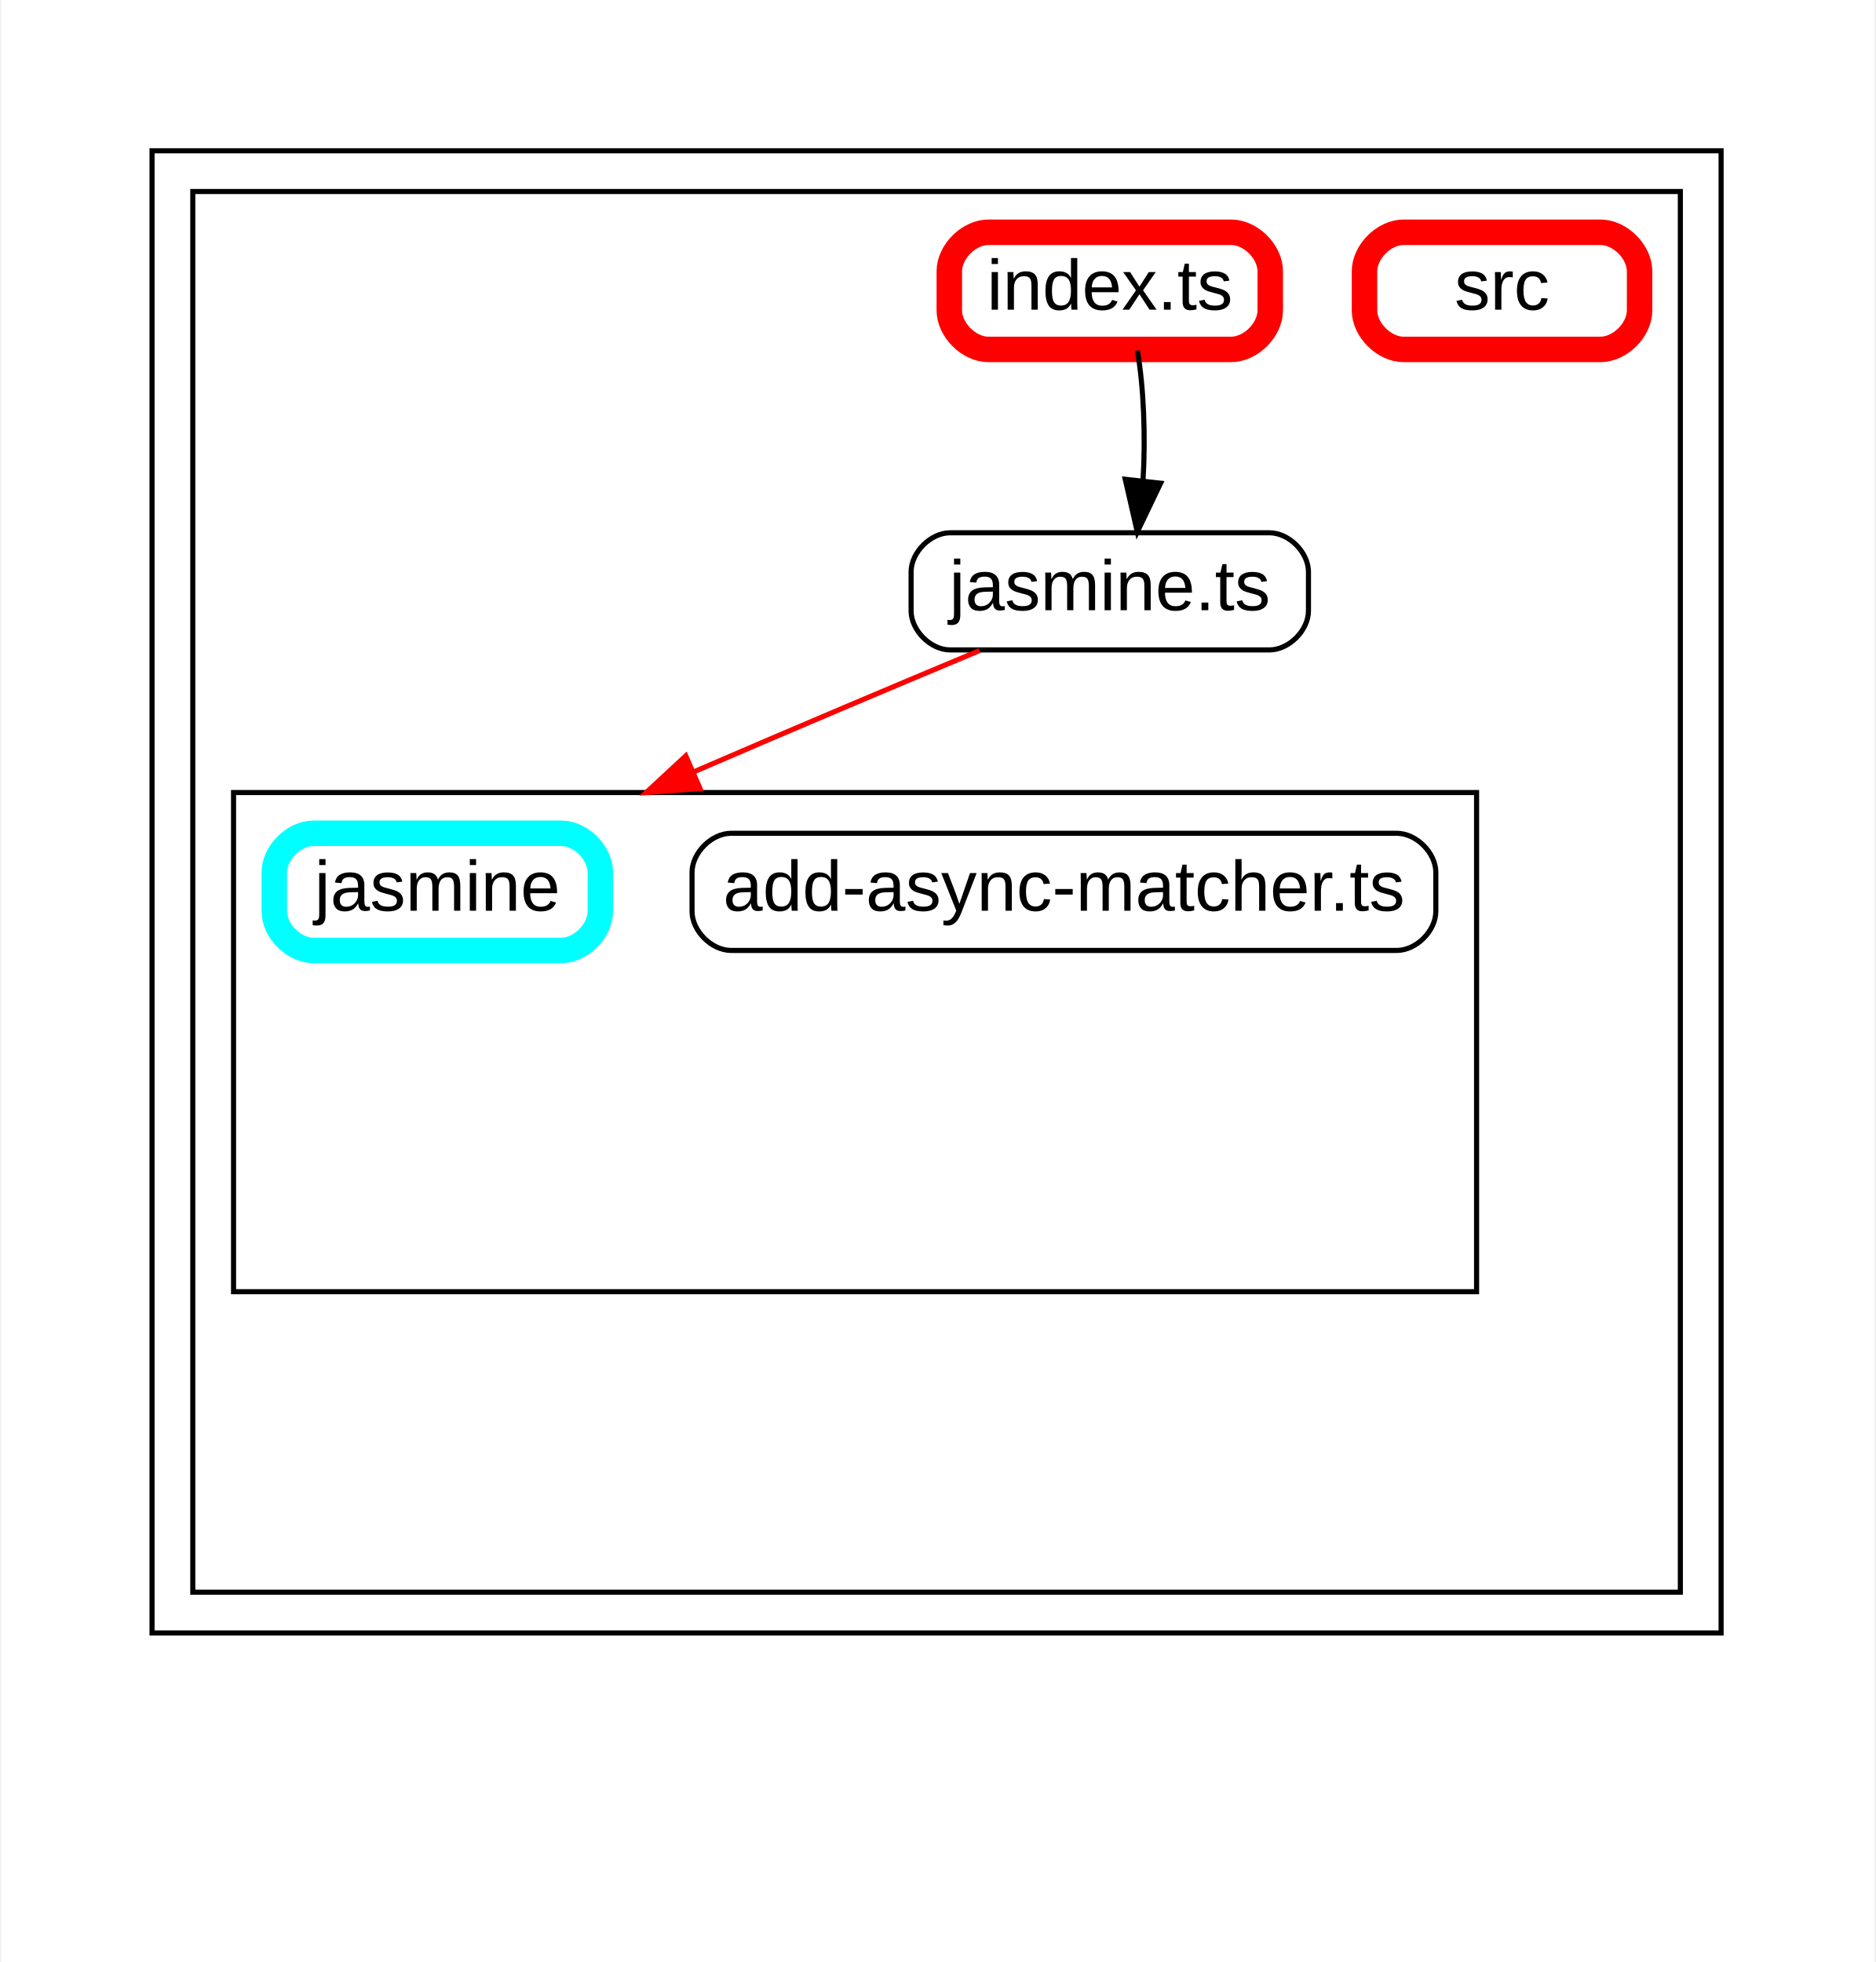
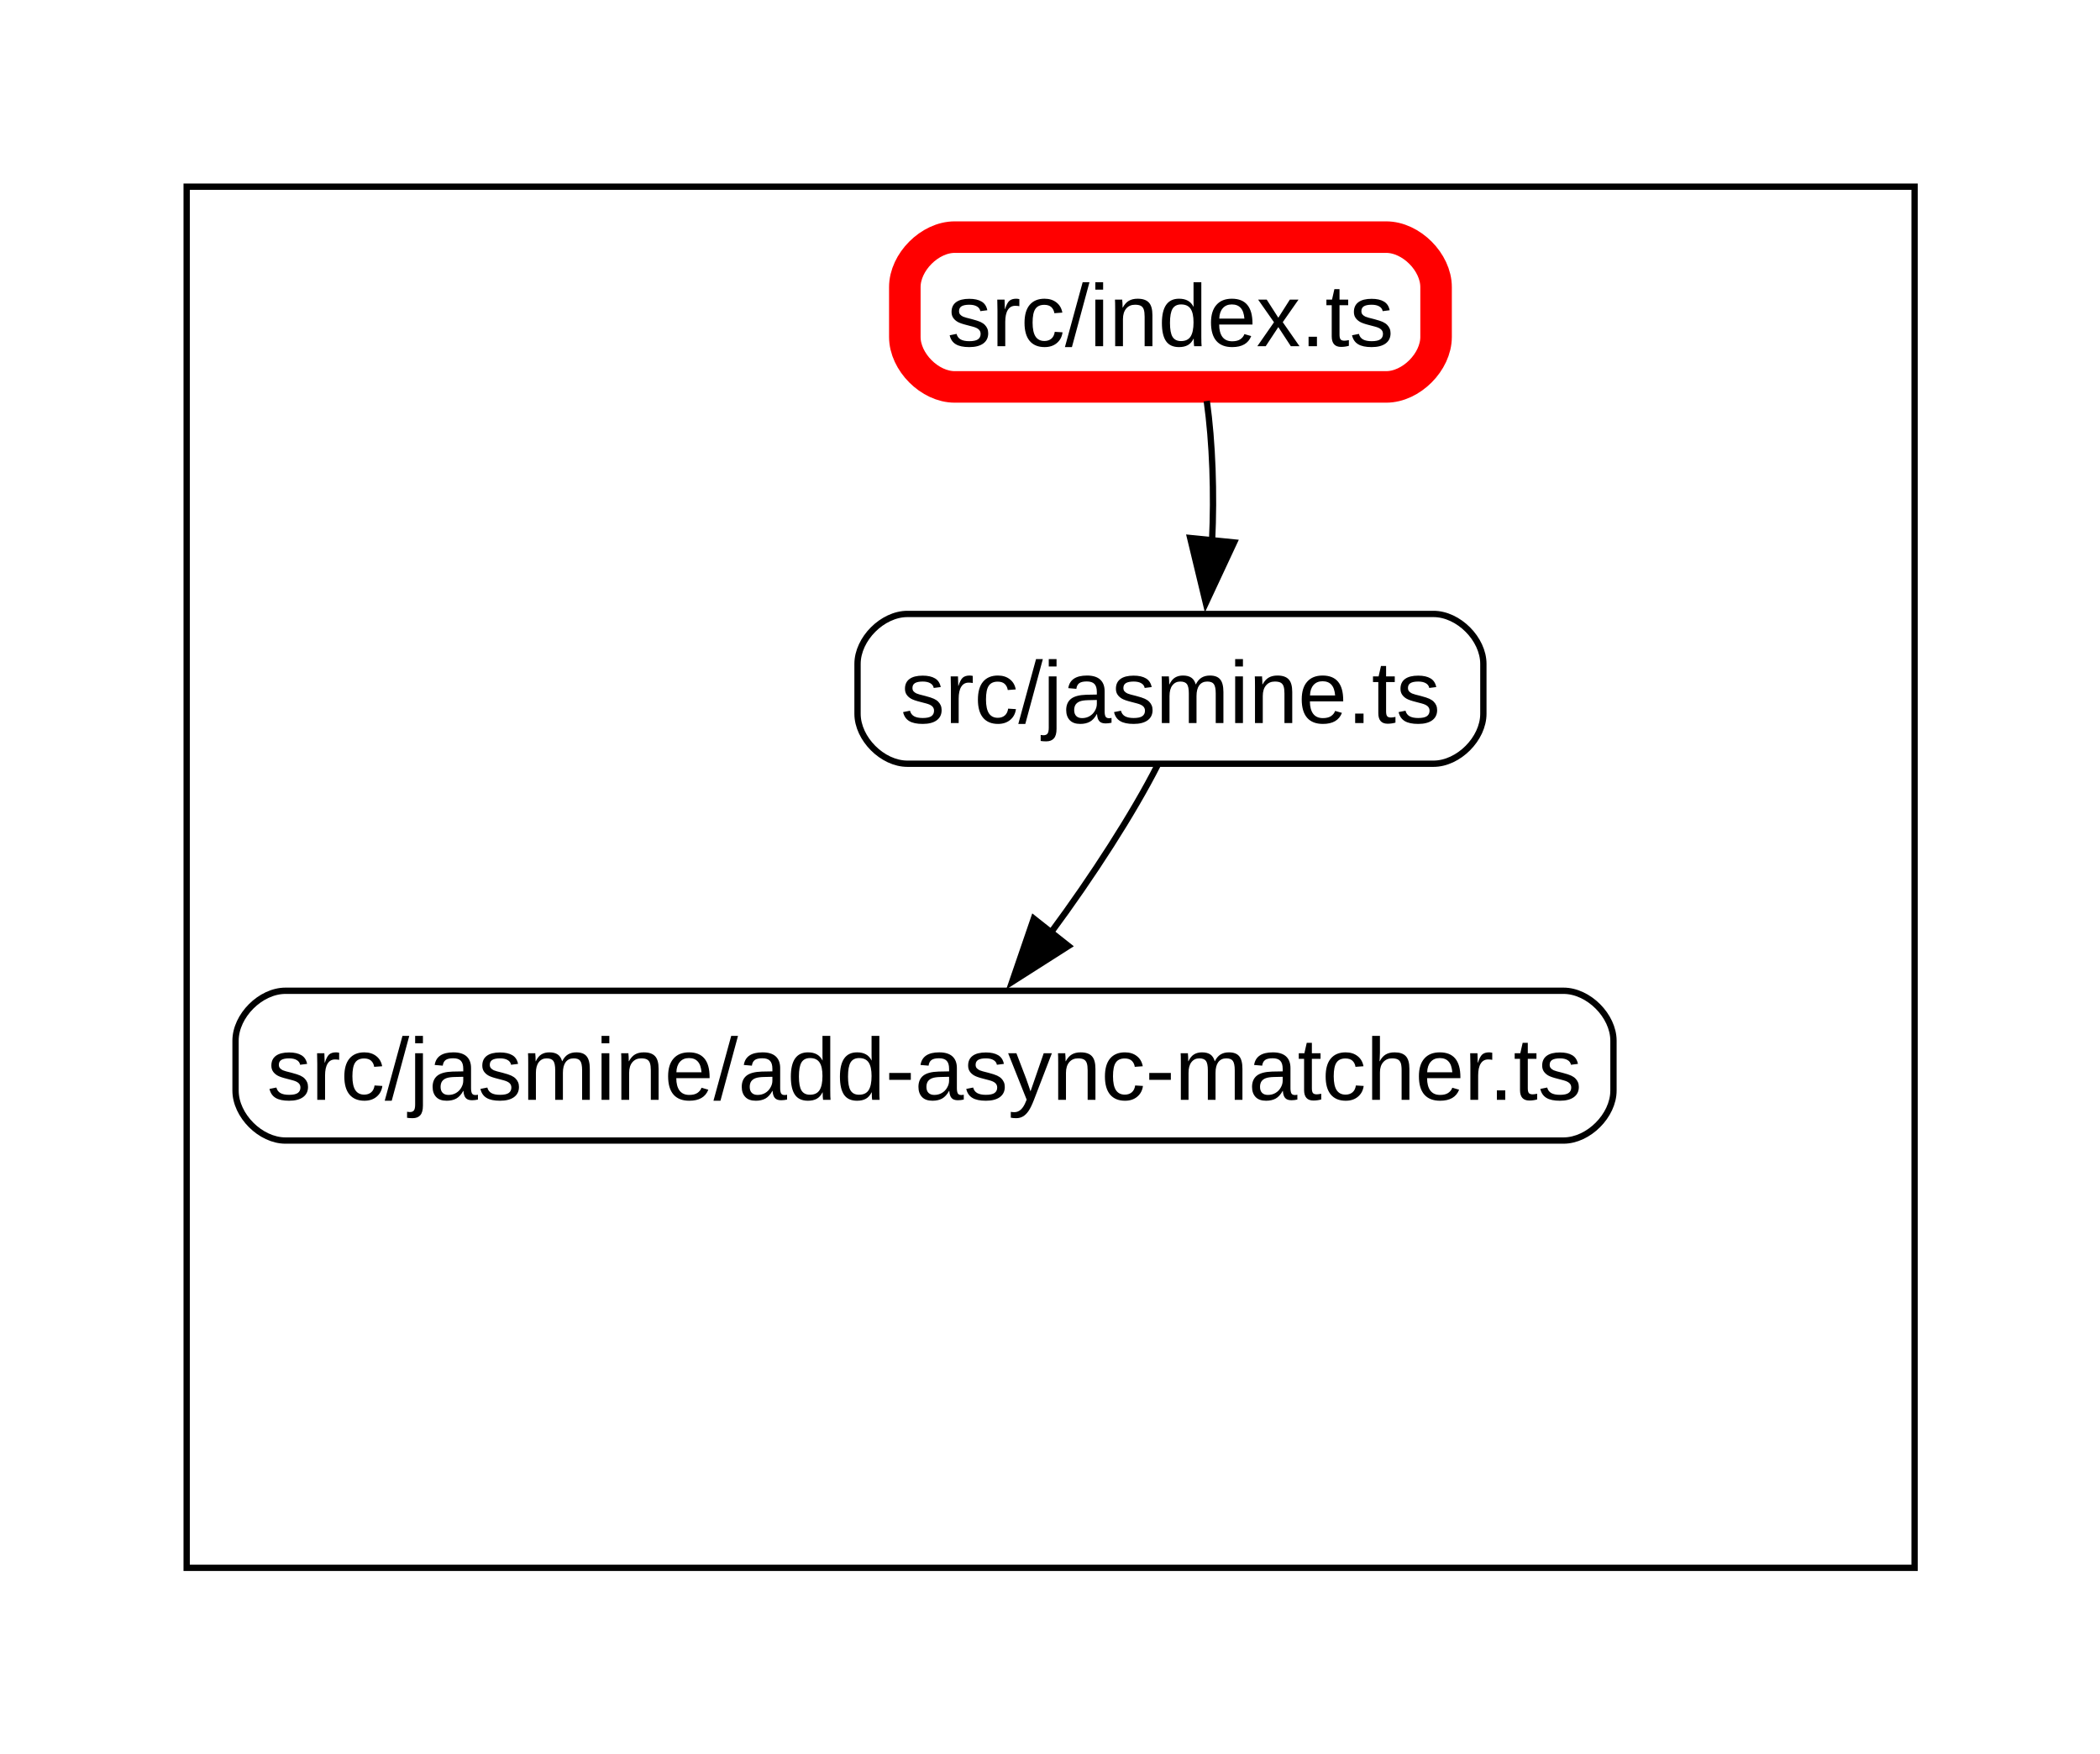
- <svg xmlns="http://www.w3.org/2000/svg" width="368pt" height="385pt" viewBox="0.00 0.00 367.70 385.20">
-   <g id="graph0" class="graph" transform="scale(1 1) rotate(0) translate(21.6 363.6)">
-     <polygon fill="#ffffff" stroke="transparent" points="-21.6,21.6 -21.6,-363.6 346.1,-363.6 346.1,21.6 -21.6,21.6" />
+ <svg xmlns="http://www.w3.org/2000/svg" width="333pt" height="278pt" viewBox="0.00 0.00 333.00 278.00">
+   <g id="graph0" class="graph" transform="scale(1 1) rotate(0) translate(21.6 256.6)">
+     <polygon fill="#ffffff" stroke="none" points="-21.6,21.6 -21.6,-256.6 311.6,-256.6 311.6,21.6 -21.6,21.6" />
    <g id="clust1" class="cluster">
-       <polygon fill="#ffffff" stroke="#000000" points="8,-43 8,-334 316,-334 316,-43 8,-43" />
+       <polygon fill="#ffffff" stroke="#000000" points="8,-8 8,-227 282,-227 282,-8 8,-8" />
    </g>
-     <g id="clust2" class="cluster">
-       <polygon fill="#ffffff" stroke="#000000" points="16,-51 16,-326 308,-326 308,-51 16,-51" />
-     </g>
-     <g id="clust3" class="cluster">
-       <polygon fill="#ffffff" stroke="#000000" points="24,-110 24,-208 268,-208 268,-110 24,-110" />
+     <g id="node1" class="node">
+       <path fill="none" stroke="#000000" d="M226.33,-99.5C226.33,-99.5 23.67,-99.5 23.67,-99.5 19.71,-99.5 15.75,-95.54 15.75,-91.58 15.75,-91.58 15.75,-83.67 15.75,-83.67 15.75,-79.71 19.71,-75.75 23.67,-75.75 23.67,-75.75 226.33,-75.75 226.33,-75.75 230.29,-75.75 234.25,-79.71 234.25,-83.67 234.25,-83.67 234.25,-91.58 234.25,-91.58 234.25,-95.54 230.29,-99.5 226.33,-99.5" />
+       <text xml:space="preserve" text-anchor="middle" x="125" y="-82.2" font-family="Arial" font-size="14.00" fill="#000000">src/jasmine/add-async-matcher.ts</text>
    </g>
    <g id="node2" class="node">
-       <path fill="none" stroke="#000000" d="M227.33,-259C227.33,-259 164.67,-259 164.67,-259 160.83,-259 157,-255.17 157,-251.33 157,-251.33 157,-243.67 157,-243.67 157,-239.83 160.83,-236 164.67,-236 164.67,-236 227.33,-236 227.33,-236 231.17,-236 235,-239.83 235,-243.67 235,-243.67 235,-251.33 235,-251.33 235,-255.17 231.17,-259 227.33,-259" />
-       <text text-anchor="middle" x="196" y="-243.8" font-family="Arial" font-size="14.00" fill="#000000">jasmine.ts</text>
+       <path fill="none" stroke="#000000" d="M205.71,-159.25C205.71,-159.25 122.29,-159.25 122.29,-159.25 118.33,-159.25 114.38,-155.29 114.38,-151.33 114.38,-151.33 114.38,-143.42 114.38,-143.42 114.38,-139.46 118.33,-135.5 122.29,-135.5 122.29,-135.5 205.71,-135.5 205.71,-135.5 209.67,-135.5 213.62,-139.46 213.62,-143.42 213.62,-143.42 213.62,-151.33 213.62,-151.33 213.62,-155.29 209.67,-159.25 205.71,-159.25" />
+       <text xml:space="preserve" text-anchor="middle" x="164" y="-141.95" font-family="Arial" font-size="14.00" fill="#000000">src/jasmine.ts</text>
+     </g>
+     <g id="edge5" class="edge">
+       <path fill="none" stroke="black" d="M161.94,-135.24C158.13,-127.73 151.63,-117.61 145.03,-108.71" />
+       <polygon fill="black" stroke="black" points="147.82,-106.6 138.89,-100.91 142.33,-110.94 147.82,-106.6" />
    </g>
    <g id="node4" class="node">
-       <path fill="none" stroke="#00ffff" stroke-width="5" d="M88.33,-200C88.33,-200 39.67,-200 39.67,-200 35.83,-200 32,-196.17 32,-192.33 32,-192.33 32,-184.67 32,-184.67 32,-180.83 35.83,-177 39.67,-177 39.67,-177 88.33,-177 88.33,-177 92.17,-177 96,-180.83 96,-184.67 96,-184.67 96,-192.33 96,-192.33 96,-196.17 92.17,-200 88.33,-200" />
-       <text text-anchor="middle" x="64" y="-184.8" font-family="Arial" font-size="14.00" fill="#000000">jasmine</text>
+       <path fill="none" stroke="#ff0000" stroke-width="5" d="M198.21,-219C198.21,-219 129.79,-219 129.79,-219 125.83,-219 121.88,-215.04 121.88,-211.08 121.88,-211.08 121.88,-203.17 121.88,-203.17 121.88,-199.21 125.83,-195.25 129.79,-195.25 129.79,-195.25 198.21,-195.25 198.21,-195.25 202.17,-195.25 206.12,-199.21 206.12,-203.17 206.12,-203.17 206.12,-211.08 206.12,-211.08 206.12,-215.04 202.17,-219 198.21,-219" />
+       <text xml:space="preserve" text-anchor="middle" x="164" y="-201.7" font-family="Arial" font-size="14.00" fill="#000000">src/index.ts</text>
    </g>
-     <g id="edge11" class="edge">
-       <path fill="none" stroke="#ff0000" d="M170.43,-235.87C154.66,-229.28 133.76,-220.46 114.18,-211.99" />
-       <polygon fill="#ff0000" stroke="#ff0000" points="115.57,-208.78 105,-208 112.77,-215.2 115.57,-208.78" />
-     </g>
-     <g id="node3" class="node">
-       <path fill="none" stroke="#000000" d="M252.33,-200C252.33,-200 121.67,-200 121.67,-200 117.83,-200 114,-196.17 114,-192.33 114,-192.33 114,-184.67 114,-184.67 114,-180.83 117.83,-177 121.67,-177 121.67,-177 252.33,-177 252.33,-177 256.17,-177 260,-180.83 260,-184.67 260,-184.67 260,-192.33 260,-192.33 260,-196.17 256.17,-200 252.33,-200" />
-       <text text-anchor="middle" x="187" y="-184.8" font-family="Arial" font-size="14.00" fill="#000000">add-async-matcher.ts</text>
-     </g>
-     <g id="node5" class="node">
-       <path fill="none" stroke="#ff0000" stroke-width="5" d="M292.33,-318C292.33,-318 253.67,-318 253.67,-318 249.83,-318 246,-314.17 246,-310.33 246,-310.33 246,-302.67 246,-302.67 246,-298.83 249.83,-295 253.67,-295 253.67,-295 292.33,-295 292.33,-295 296.17,-295 300,-298.83 300,-302.67 300,-302.67 300,-310.33 300,-310.33 300,-314.17 296.17,-318 292.33,-318" />
-       <text text-anchor="middle" x="273" y="-302.8" font-family="Arial" font-size="14.00" fill="#000000">src</text>
-     </g>
-     <g id="node7" class="node">
-       <path fill="none" stroke="#ff0000" stroke-width="5" d="M219.83,-318C219.83,-318 172.17,-318 172.17,-318 168.33,-318 164.5,-314.17 164.5,-310.33 164.5,-310.33 164.5,-302.67 164.5,-302.67 164.5,-298.83 168.33,-295 172.17,-295 172.17,-295 219.83,-295 219.83,-295 223.67,-295 227.5,-298.83 227.5,-302.67 227.5,-302.67 227.5,-310.33 227.5,-310.33 227.5,-314.17 223.67,-318 219.83,-318" />
-       <text text-anchor="middle" x="196" y="-302.8" font-family="Arial" font-size="14.00" fill="#000000">index.ts</text>
-     </g>
-     <g id="edge10" class="edge">
-       <path fill="none" stroke="black" d="M201.41,-294.78C202.67,-287.61 203.04,-277.95 202.53,-269.31" />
-       <polygon fill="black" stroke="black" points="205.98,-268.73 201.4,-259.17 199.03,-269.5 205.98,-268.73" />
+     <g id="edge7" class="edge">
+       <path fill="none" stroke="black" d="M169.76,-193.02C170.68,-186.46 170.96,-178.33 170.6,-170.82" />
+       <polygon fill="black" stroke="black" points="174.09,-170.59 169.61,-160.99 167.13,-171.29 174.09,-170.59" />
    </g>
  </g>
</svg>
